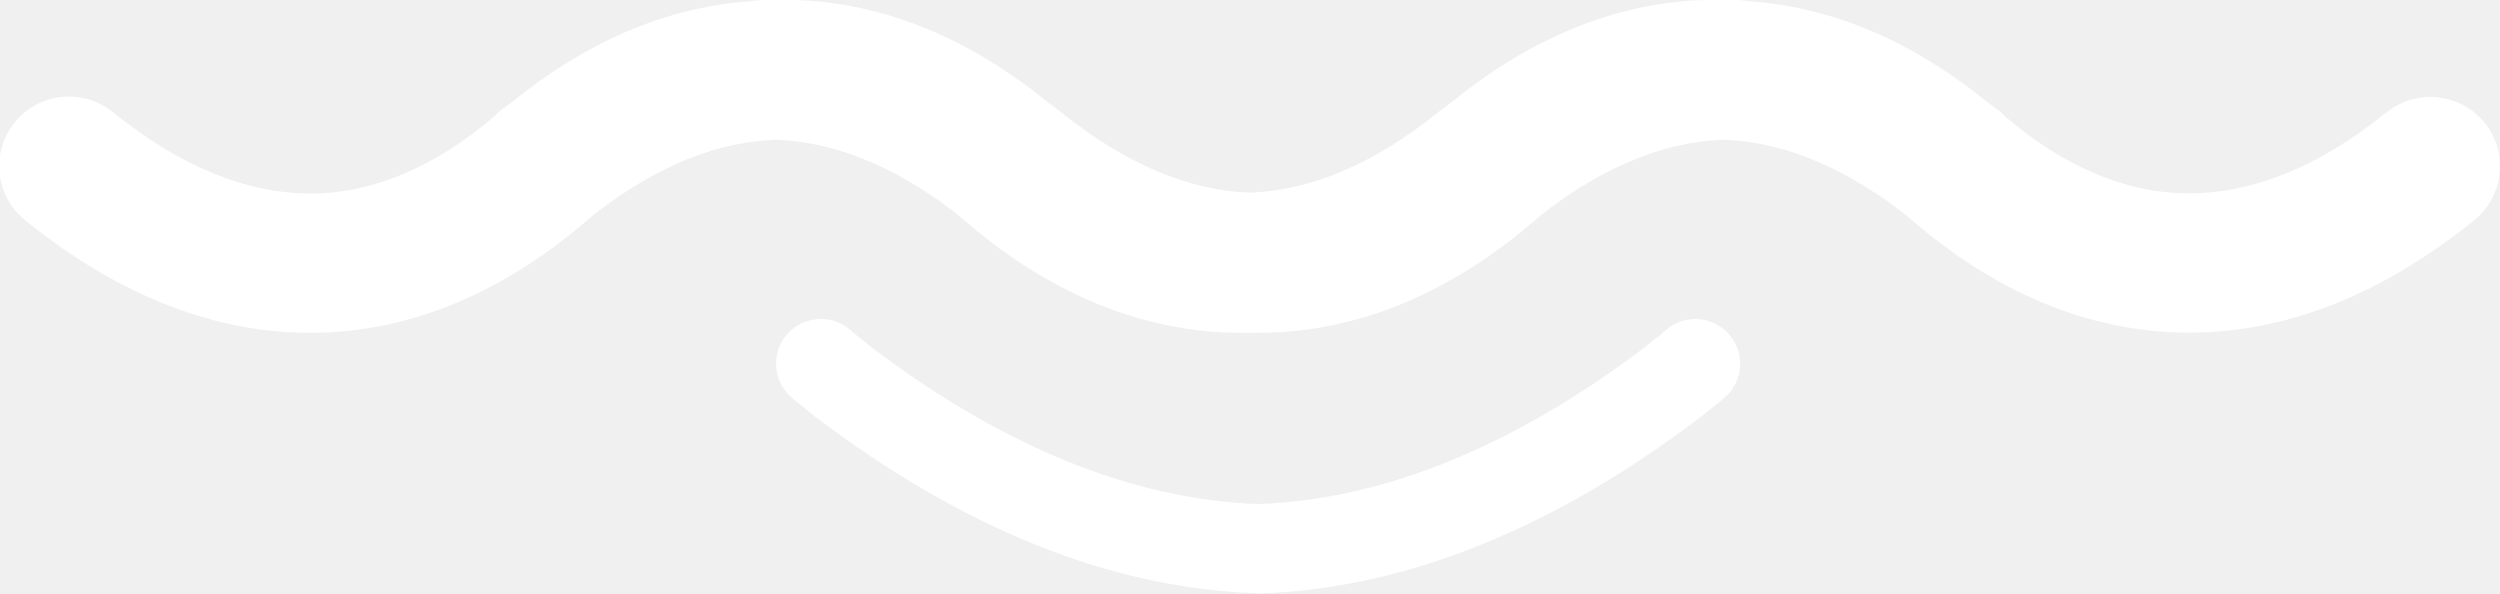
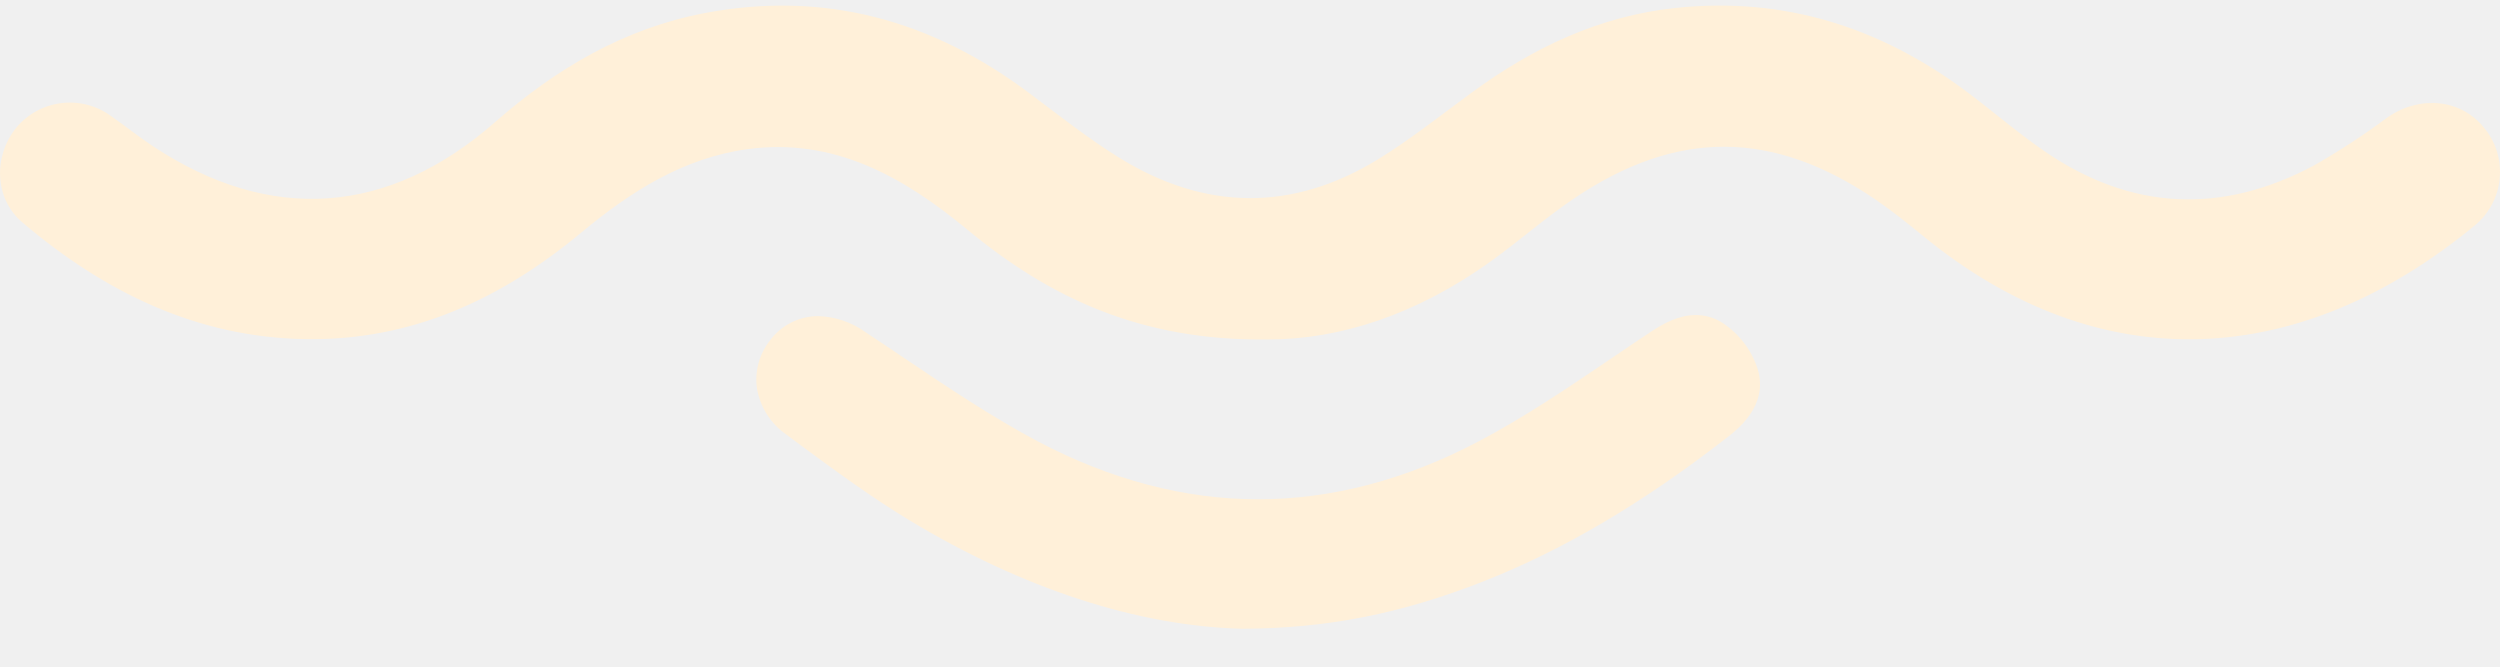
- <svg xmlns="http://www.w3.org/2000/svg" width="59" height="14" viewBox="0 0 59 14" fill="none">
-   <g clip-path="url(#clip0_479_44)">
-     <path d="M58.633 2.892C58.06 2.193 57.025 2.087 56.318 2.654C54.699 3.964 53.13 4.563 51.667 4.563C50.165 4.569 48.696 3.919 47.333 2.759C47.3 2.726 47.267 2.687 47.228 2.654C47.116 2.565 47.005 2.487 46.894 2.404C45.164 0.999 43.267 0.161 41.247 0.028V0.017C41.114 0.011 40.986 -0.005 40.852 -0.005C40.824 -0.005 40.796 -0.005 40.769 -0.005C40.741 -0.005 40.713 -0.005 40.685 -0.005C40.685 -0.005 40.68 -0.005 40.674 -0.005C40.668 -0.005 40.668 -0.005 40.663 -0.005C40.635 -0.005 40.607 -0.005 40.579 -0.005C40.552 -0.005 40.524 -0.005 40.496 -0.005C38.271 -0.005 36.173 0.855 34.282 2.393C34.17 2.482 34.053 2.559 33.942 2.648C32.39 3.903 30.893 4.497 29.491 4.547C28.09 4.497 26.593 3.897 25.041 2.648C24.93 2.554 24.813 2.476 24.701 2.393C22.81 0.855 20.712 -0.005 18.487 -0.005C18.459 -0.005 18.431 -0.005 18.404 -0.005C18.376 -0.005 18.348 -0.005 18.32 -0.005C18.32 -0.005 18.315 -0.005 18.309 -0.005C18.303 -0.005 18.303 -0.005 18.298 -0.005C18.27 -0.005 18.242 -0.005 18.215 -0.005C18.187 -0.005 18.159 -0.005 18.131 -0.005C17.997 -0.005 17.87 0.011 17.736 0.017V0.028C15.722 0.161 13.819 0.999 12.089 2.404C11.978 2.487 11.867 2.565 11.755 2.654C11.716 2.687 11.683 2.726 11.65 2.759C10.287 3.919 8.818 4.569 7.316 4.569C5.853 4.563 4.284 3.958 2.665 2.648C1.964 2.076 0.923 2.182 0.35 2.887C-0.223 3.586 -0.117 4.624 0.59 5.196C2.843 7.017 5.118 7.855 7.316 7.855C9.686 7.855 11.911 6.889 13.897 5.163C13.97 5.096 14.047 5.041 14.125 4.98C15.577 3.875 16.985 3.342 18.309 3.298C19.633 3.342 21.035 3.875 22.493 4.98C22.565 5.041 22.643 5.096 22.715 5.163C24.701 6.889 26.927 7.855 29.297 7.855C29.33 7.855 29.358 7.855 29.391 7.855C29.425 7.855 29.453 7.855 29.48 7.855C29.48 7.855 29.486 7.855 29.491 7.855C29.497 7.855 29.497 7.855 29.503 7.855C29.53 7.855 29.564 7.855 29.592 7.855C29.625 7.855 29.653 7.855 29.686 7.855C32.056 7.855 34.282 6.889 36.268 5.163C36.34 5.096 36.418 5.041 36.49 4.98C37.942 3.875 39.35 3.342 40.674 3.298C41.998 3.342 43.4 3.875 44.858 4.98C44.93 5.041 45.008 5.096 45.086 5.163C47.066 6.889 49.297 7.85 51.667 7.85C53.865 7.85 56.14 7.017 58.394 5.196C59.094 4.624 59.206 3.592 58.633 2.887V2.892Z" fill="white" />
-     <path d="M29.692 14H29.658C26.242 13.889 22.743 12.49 19.26 9.848L19.227 9.826C19.166 9.776 19.105 9.726 19.043 9.676C18.927 9.581 18.804 9.487 18.676 9.376C18.237 8.993 18.192 8.327 18.576 7.888C18.96 7.45 19.628 7.405 20.067 7.788C20.162 7.866 20.256 7.949 20.362 8.033C20.423 8.083 20.49 8.133 20.557 8.188C23.661 10.542 26.738 11.791 29.692 11.896C32.646 11.791 35.717 10.542 38.827 8.188C38.888 8.138 38.955 8.083 39.022 8.033C39.127 7.949 39.227 7.872 39.316 7.788C39.756 7.405 40.423 7.45 40.807 7.894C41.191 8.332 41.147 8.998 40.702 9.382C40.574 9.493 40.451 9.587 40.334 9.681C40.273 9.731 40.212 9.776 40.151 9.831L40.118 9.853C36.635 12.496 33.136 13.895 29.72 14.006H29.686L29.692 14Z" fill="white" />
-   </g>
-   <defs>
-     <clipPath id="clip0_479_44">
-       <rect width="59" height="14" fill="white" />
-     </clipPath>
-   </defs>
+ <svg xmlns="http://www.w3.org/2000/svg" width="60" height="16" viewBox="0 0 60 16" fill="none">
+   <path d="M30.434 8.147C27.384 8.188 25.191 7.144 23.217 5.512C21.692 4.251 20.021 3.295 17.938 3.58C16.396 3.791 15.13 4.603 13.96 5.574C12.037 7.175 9.879 8.18 7.333 8.139C4.71 8.097 2.496 7 0.539 5.34C-0.138 4.766 -0.165 3.746 0.395 3.059C0.668 2.734 1.054 2.525 1.476 2.474C1.897 2.423 2.322 2.535 2.665 2.785C2.999 3.02 3.322 3.277 3.663 3.504C6.496 5.381 9.334 5.164 11.883 2.93C13.342 1.651 14.982 0.679 16.918 0.313C19.795 -0.232 22.367 0.489 24.689 2.225C25.408 2.762 26.114 3.325 26.877 3.795C28.924 5.055 31.015 5.085 33.074 3.823C33.853 3.344 34.576 2.767 35.314 2.227C36.787 1.145 38.391 0.38 40.232 0.189C42.829 -0.082 45.135 0.658 47.207 2.205C47.833 2.674 48.424 3.187 49.066 3.628C51.145 5.056 53.318 5.153 55.534 3.972C56.143 3.624 56.731 3.24 57.294 2.822C58.067 2.281 59.054 2.371 59.61 3.057C59.753 3.226 59.86 3.422 59.926 3.633C59.991 3.844 60.014 4.066 59.993 4.286C59.972 4.507 59.907 4.72 59.802 4.915C59.697 5.11 59.555 5.282 59.383 5.421C55.226 8.84 50.422 9.175 46.133 5.646C45.77 5.349 45.404 5.059 45.017 4.792C42.544 3.109 40.246 3.095 37.767 4.77C37.088 5.228 36.469 5.775 35.804 6.254C34.001 7.556 32.147 8.149 30.434 8.147Z" fill="#FFF0D9" />
+   <path d="M42.19 8.874C42.041 8.399 41.729 7.994 41.308 7.729C41.124 7.618 40.913 7.56 40.698 7.561C40.28 7.561 39.903 7.776 39.62 7.963C39.301 8.174 38.978 8.394 38.667 8.605C37.638 9.302 36.573 10.024 35.473 10.6C33.73 11.517 31.953 11.983 30.194 11.983C28.434 11.983 26.655 11.514 24.914 10.597C23.81 10.011 22.741 9.294 21.706 8.597C21.397 8.389 21.077 8.173 20.76 7.964C20.432 7.73 20.041 7.599 19.637 7.587C19.41 7.587 19.186 7.641 18.983 7.744C18.781 7.847 18.606 7.997 18.472 8.181C18.348 8.341 18.256 8.523 18.204 8.719C18.151 8.914 18.138 9.118 18.166 9.318C18.204 9.541 18.285 9.754 18.406 9.944C18.527 10.135 18.685 10.299 18.87 10.428L19.222 10.69C20.058 11.305 20.921 11.941 21.83 12.489C24.552 14.131 27.31 15.026 29.809 15.09H29.823C31.843 15.082 33.627 14.73 35.605 13.952C37.524 13.196 39.421 12.074 41.402 10.537C41.714 10.3 42.437 9.738 42.19 8.874Z" fill="#FFF0D9" />
</svg>
